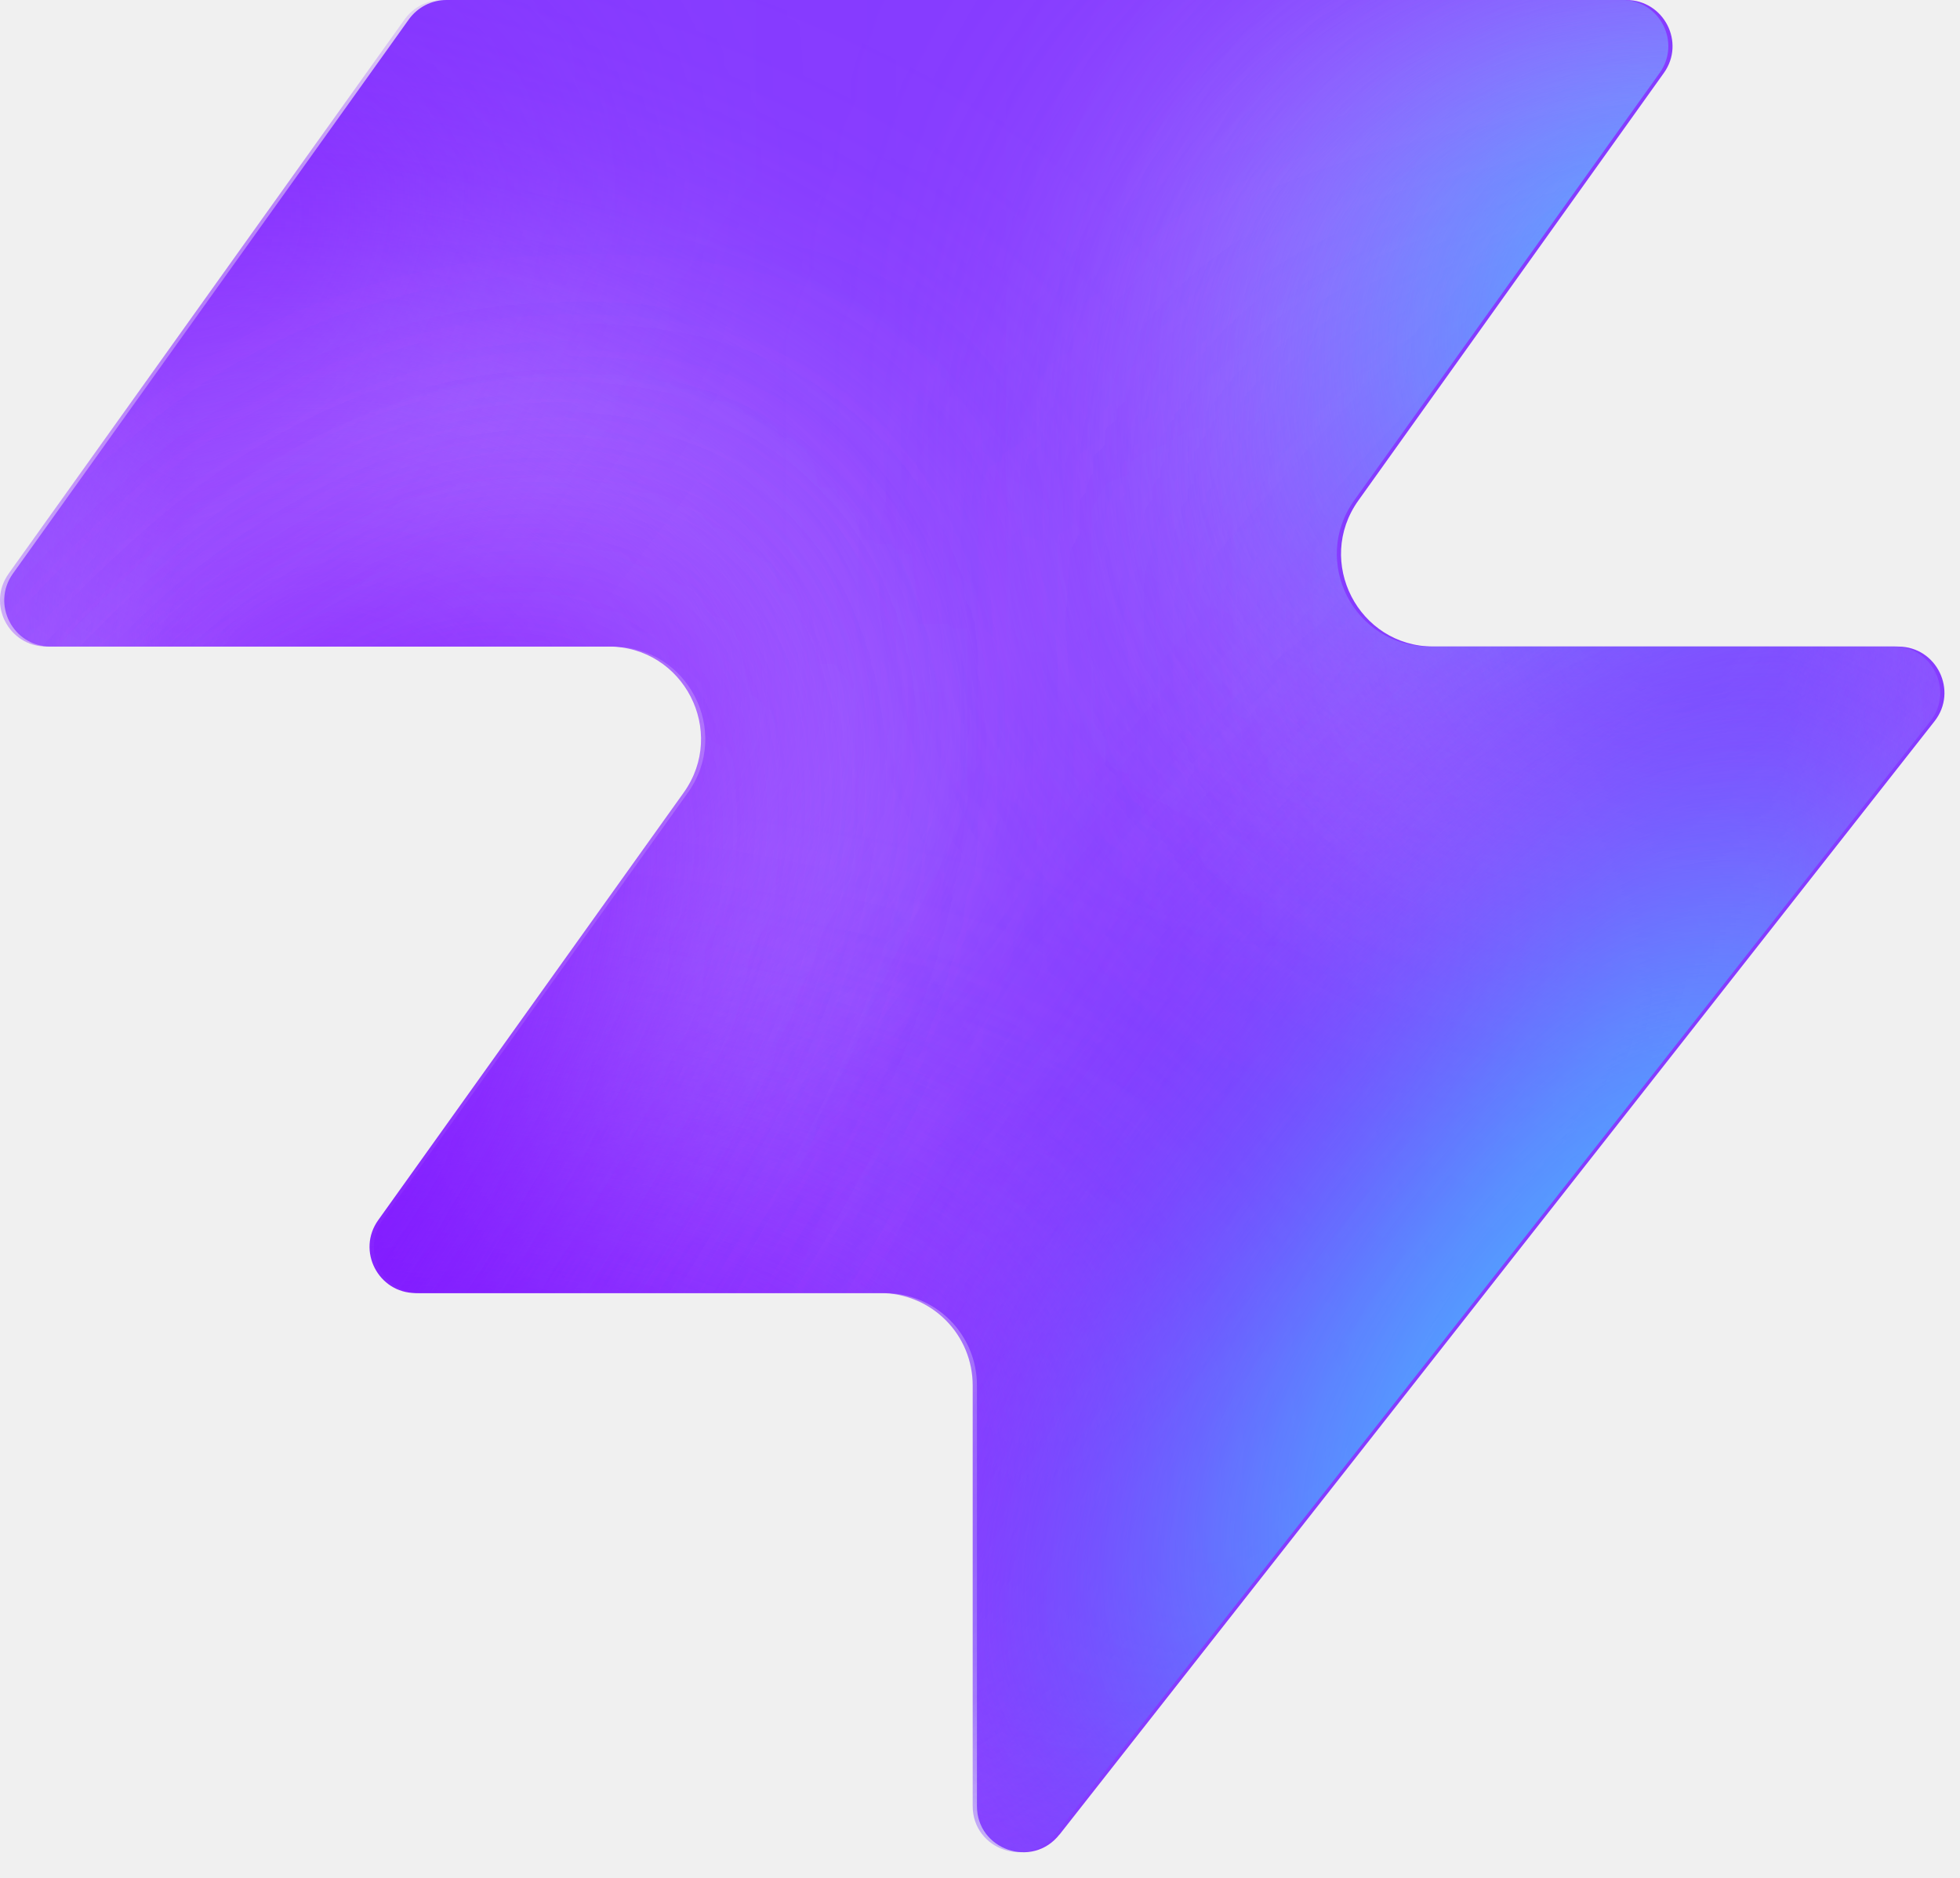
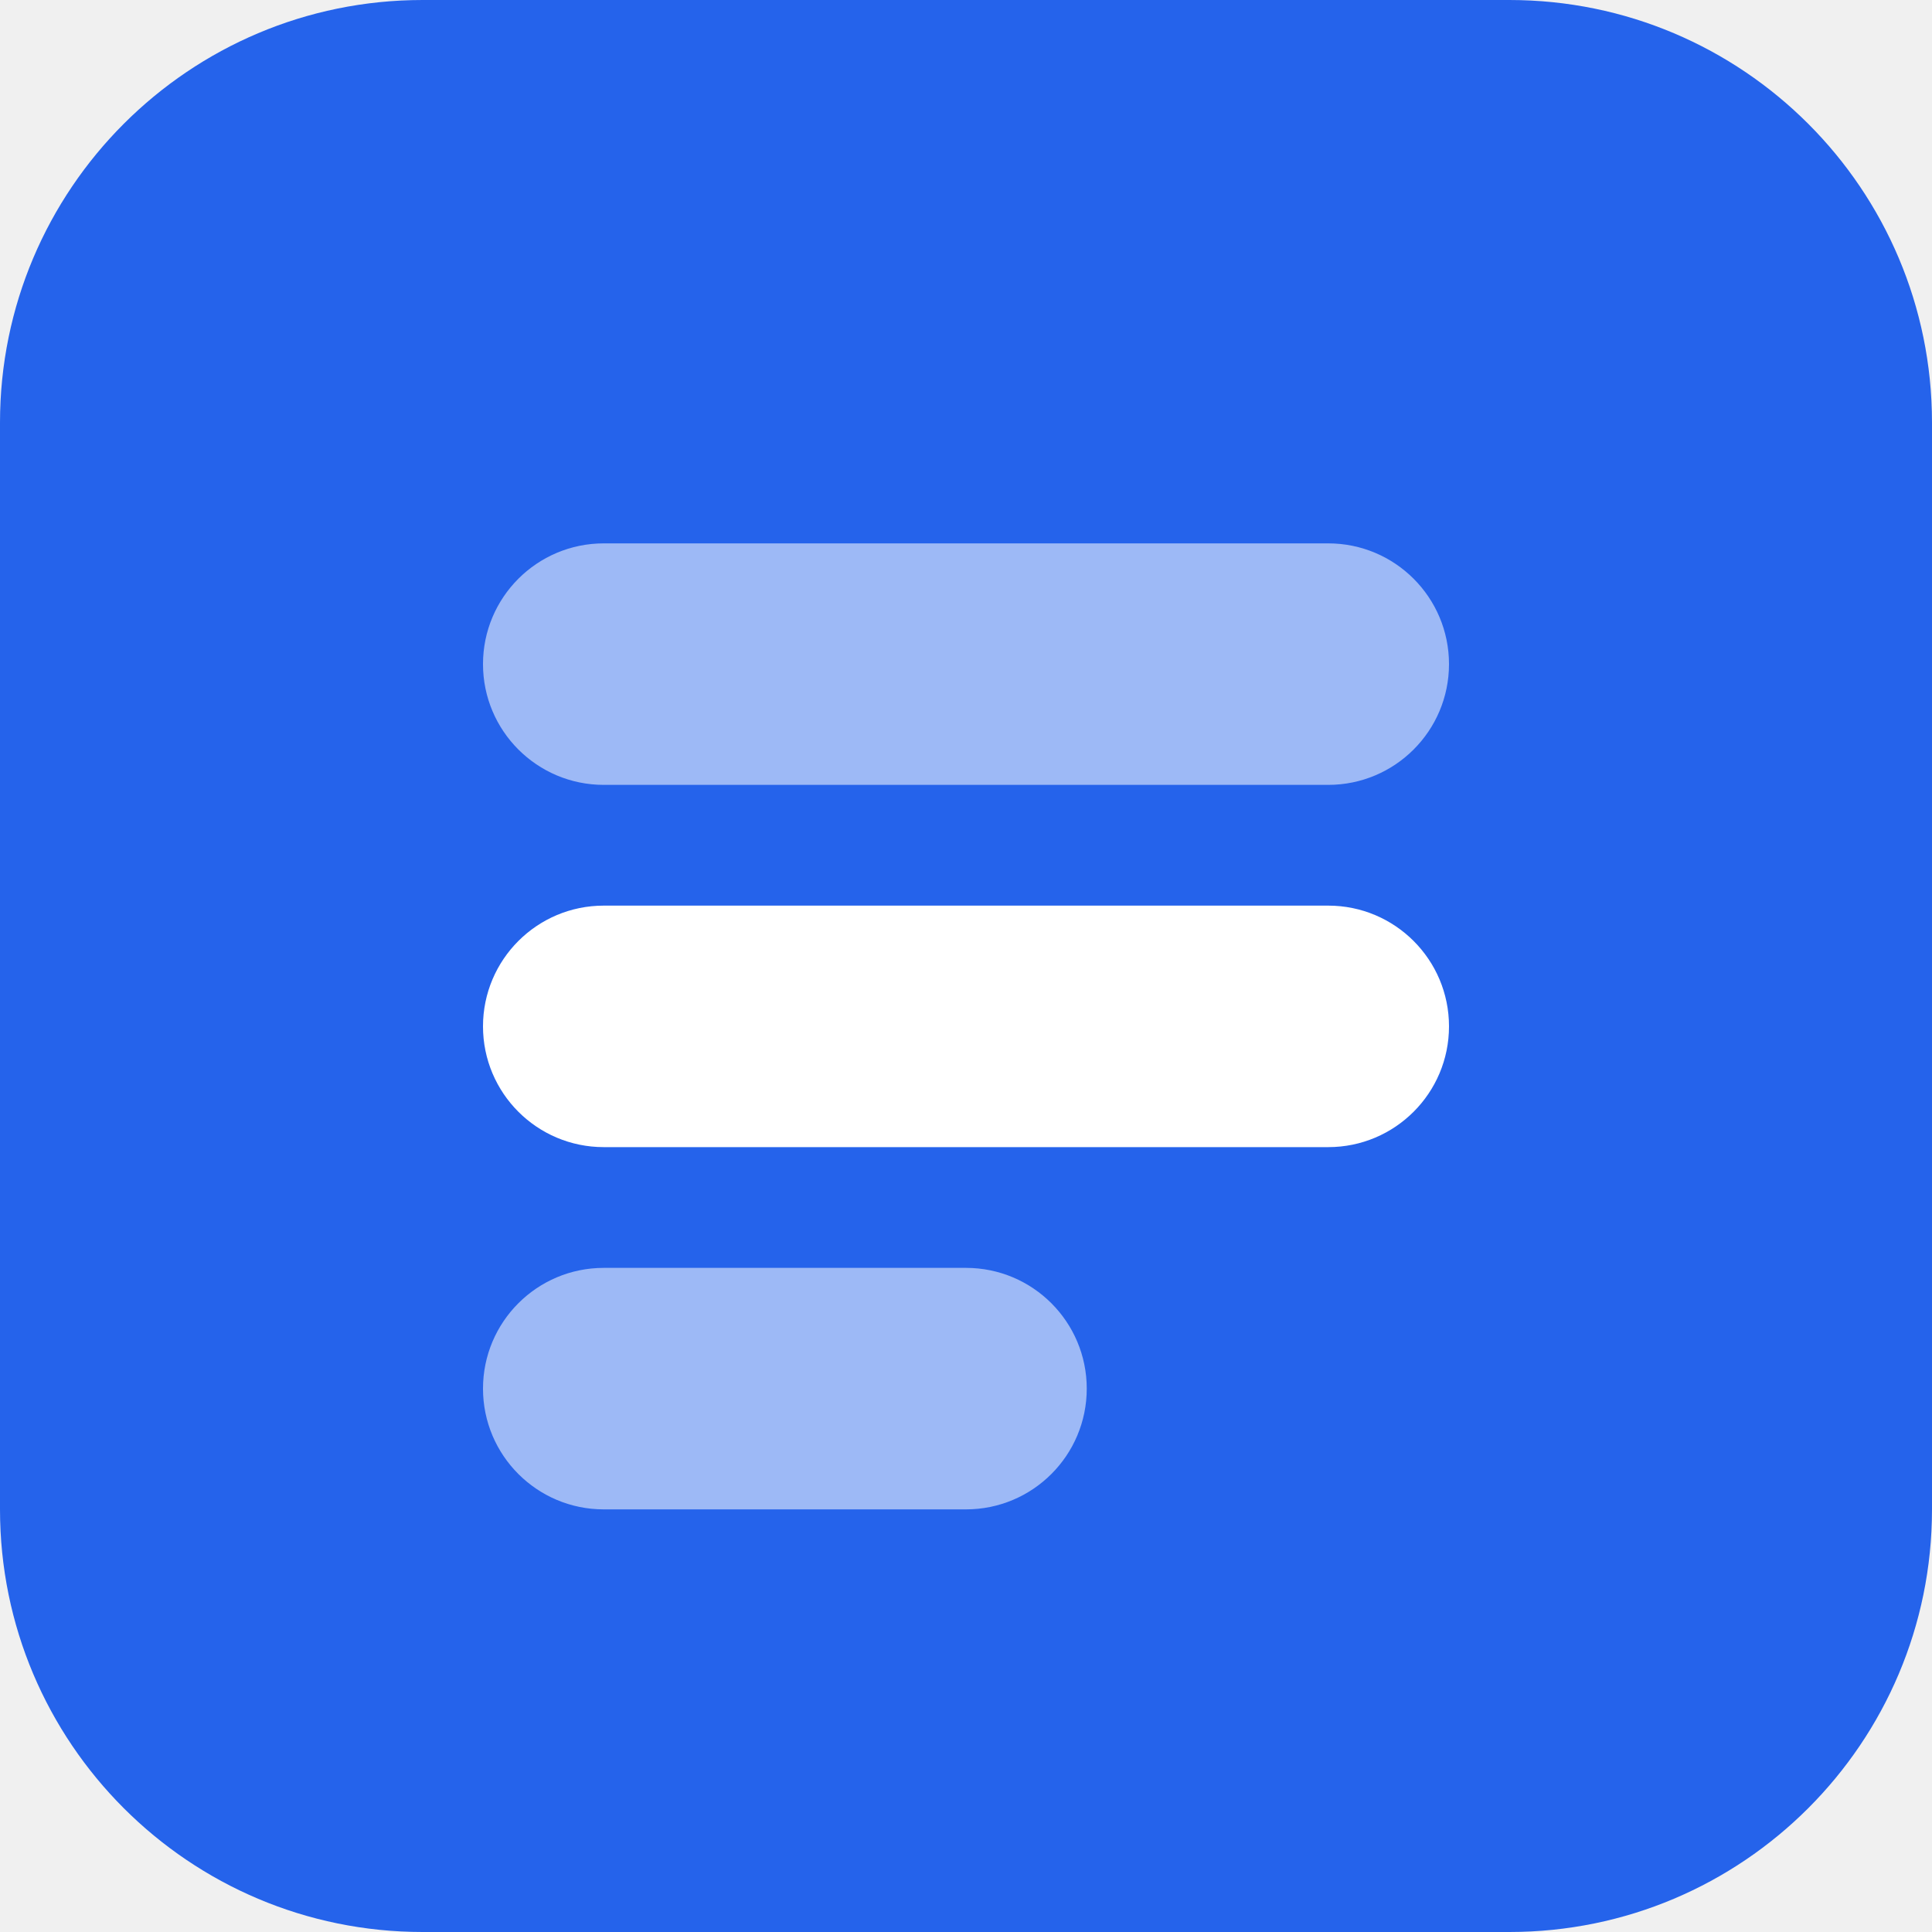
- <svg xmlns="http://www.w3.org/2000/svg" width="48" height="46" fill="none" viewBox="0 0 48 46">
-   <path fill="#863bff" d="M25.946 44.938c-.664.845-2.021.375-2.021-.698V33.937a2.26 2.26 0 0 0-2.262-2.262H10.287c-.92 0-1.456-1.04-.92-1.788l7.48-10.471c1.07-1.497 0-3.578-1.842-3.578H1.237c-.92 0-1.456-1.04-.92-1.788L10.013.474c.214-.297.556-.474.92-.474h28.894c.92 0 1.456 1.04.92 1.788l-7.48 10.471c-1.07 1.498 0 3.579 1.842 3.579h11.377c.943 0 1.473 1.088.89 1.83L25.947 44.94z" style="fill:#863bff;fill:color(display-p3 .525 .23 1);fill-opacity:1" />
-   <mask id="a" width="48" height="46" x="0" y="0" maskUnits="userSpaceOnUse" style="mask-type:alpha">
-     <path fill="#000" d="M25.842 44.938c-.664.844-2.021.375-2.021-.698V33.937a2.26 2.26 0 0 0-2.262-2.262H10.183c-.92 0-1.456-1.04-.92-1.788l7.48-10.471c1.07-1.498 0-3.579-1.842-3.579H1.133c-.92 0-1.456-1.04-.92-1.787L9.91.473c.214-.297.556-.474.92-.474h28.894c.92 0 1.456 1.04.92 1.788l-7.48 10.471c-1.07 1.498 0 3.578 1.842 3.578h11.377c.943 0 1.473 1.088.89 1.832L25.843 44.94z" style="fill:#000;fill-opacity:1" />
-   </mask>
-   <g mask="url(#a)">
-     <g filter="url(#b)">
-       <ellipse cx="5.508" cy="14.704" fill="#ede6ff" rx="5.508" ry="14.704" style="fill:#ede6ff;fill:color(display-p3 .927 .903 1);fill-opacity:1" transform="matrix(.00324 1 1 -.00324 -4.47 31.516)" />
-     </g>
-     <g filter="url(#c)">
-       <ellipse cx="10.399" cy="29.851" fill="#ede6ff" rx="10.399" ry="29.851" style="fill:#ede6ff;fill:color(display-p3 .927 .903 1);fill-opacity:1" transform="matrix(.00324 1 1 -.00324 -39.328 7.883)" />
-     </g>
-     <g filter="url(#d)">
-       <ellipse cx="5.508" cy="30.487" fill="#7e14ff" rx="5.508" ry="30.487" style="fill:#7e14ff;fill:color(display-p3 .492 .077 1);fill-opacity:1" transform="rotate(89.814 -25.913 -14.639)scale(1 -1)" />
-     </g>
-     <g filter="url(#e)">
-       <ellipse cx="5.508" cy="30.599" fill="#7e14ff" rx="5.508" ry="30.599" style="fill:#7e14ff;fill:color(display-p3 .492 .077 1);fill-opacity:1" transform="rotate(89.814 -32.644 -3.334)scale(1 -1)" />
-     </g>
-     <g filter="url(#f)">
-       <ellipse cx="5.508" cy="30.599" fill="#7e14ff" rx="5.508" ry="30.599" style="fill:#7e14ff;fill:color(display-p3 .492 .077 1);fill-opacity:1" transform="matrix(.00324 1 1 -.00324 -34.34 30.47)" />
-     </g>
-     <g filter="url(#g)">
-       <ellipse cx="14.072" cy="22.078" fill="#ede6ff" rx="14.072" ry="22.078" style="fill:#ede6ff;fill:color(display-p3 .927 .903 1);fill-opacity:1" transform="rotate(93.35 24.506 48.493)scale(-1 1)" />
-     </g>
-     <g filter="url(#h)">
-       <ellipse cx="3.47" cy="21.501" fill="#7e14ff" rx="3.47" ry="21.501" style="fill:#7e14ff;fill:color(display-p3 .492 .077 1);fill-opacity:1" transform="rotate(89.009 28.708 47.59)scale(-1 1)" />
-     </g>
-     <g filter="url(#i)">
-       <ellipse cx="3.47" cy="21.501" fill="#7e14ff" rx="3.47" ry="21.501" style="fill:#7e14ff;fill:color(display-p3 .492 .077 1);fill-opacity:1" transform="rotate(89.009 28.708 47.59)scale(-1 1)" />
-     </g>
-     <g filter="url(#j)">
-       <ellipse cx=".387" cy="8.972" fill="#7e14ff" rx="4.407" ry="29.108" style="fill:#7e14ff;fill:color(display-p3 .492 .077 1);fill-opacity:1" transform="rotate(39.51 .387 8.972)" />
-     </g>
-     <g filter="url(#k)">
-       <ellipse cx="47.523" cy="-6.092" fill="#7e14ff" rx="4.407" ry="29.108" style="fill:#7e14ff;fill:color(display-p3 .492 .077 1);fill-opacity:1" transform="rotate(37.892 47.523 -6.092)" />
-     </g>
-     <g filter="url(#l)">
-       <ellipse cx="41.412" cy="6.333" fill="#47bfff" rx="5.971" ry="9.665" style="fill:#47bfff;fill:color(display-p3 .28 .748 1);fill-opacity:1" transform="rotate(37.892 41.412 6.333)" />
-     </g>
-     <g filter="url(#m)">
-       <ellipse cx="-1.879" cy="38.332" fill="#7e14ff" rx="4.407" ry="29.108" style="fill:#7e14ff;fill:color(display-p3 .492 .077 1);fill-opacity:1" transform="rotate(37.892 -1.88 38.332)" />
-     </g>
-     <g filter="url(#n)">
-       <ellipse cx="-1.879" cy="38.332" fill="#7e14ff" rx="4.407" ry="29.108" style="fill:#7e14ff;fill:color(display-p3 .492 .077 1);fill-opacity:1" transform="rotate(37.892 -1.88 38.332)" />
-     </g>
-     <g filter="url(#o)">
-       <ellipse cx="35.651" cy="29.907" fill="#7e14ff" rx="4.407" ry="29.108" style="fill:#7e14ff;fill:color(display-p3 .492 .077 1);fill-opacity:1" transform="rotate(37.892 35.651 29.907)" />
-     </g>
-     <g filter="url(#p)">
-       <ellipse cx="38.418" cy="32.4" fill="#47bfff" rx="5.971" ry="15.297" style="fill:#47bfff;fill:color(display-p3 .28 .748 1);fill-opacity:1" transform="rotate(37.892 38.418 32.4)" />
-     </g>
-   </g>
-   <defs>
-     <filter id="b" width="60.045" height="41.654" x="-19.77" y="16.149" color-interpolation-filters="sRGB" filterUnits="userSpaceOnUse">
-       <feFlood flood-opacity="0" result="BackgroundImageFix" />
-       <feBlend in="SourceGraphic" in2="BackgroundImageFix" result="shape" />
-       <feGaussianBlur result="effect1_foregroundBlur_2002_17158" stdDeviation="7.659" />
-     </filter>
-     <filter id="c" width="90.34" height="51.437" x="-54.613" y="-7.533" color-interpolation-filters="sRGB" filterUnits="userSpaceOnUse">
-       <feFlood flood-opacity="0" result="BackgroundImageFix" />
-       <feBlend in="SourceGraphic" in2="BackgroundImageFix" result="shape" />
-       <feGaussianBlur result="effect1_foregroundBlur_2002_17158" stdDeviation="7.659" />
-     </filter>
-     <filter id="d" width="79.355" height="29.4" x="-49.64" y="2.03" color-interpolation-filters="sRGB" filterUnits="userSpaceOnUse">
-       <feFlood flood-opacity="0" result="BackgroundImageFix" />
-       <feBlend in="SourceGraphic" in2="BackgroundImageFix" result="shape" />
-       <feGaussianBlur result="effect1_foregroundBlur_2002_17158" stdDeviation="4.596" />
-     </filter>
-     <filter id="e" width="79.579" height="29.4" x="-45.045" y="20.029" color-interpolation-filters="sRGB" filterUnits="userSpaceOnUse">
-       <feFlood flood-opacity="0" result="BackgroundImageFix" />
-       <feBlend in="SourceGraphic" in2="BackgroundImageFix" result="shape" />
-       <feGaussianBlur result="effect1_foregroundBlur_2002_17158" stdDeviation="4.596" />
-     </filter>
-     <filter id="f" width="79.579" height="29.4" x="-43.513" y="21.178" color-interpolation-filters="sRGB" filterUnits="userSpaceOnUse">
-       <feFlood flood-opacity="0" result="BackgroundImageFix" />
-       <feBlend in="SourceGraphic" in2="BackgroundImageFix" result="shape" />
-       <feGaussianBlur result="effect1_foregroundBlur_2002_17158" stdDeviation="4.596" />
-     </filter>
-     <filter id="g" width="74.749" height="58.852" x="15.756" y="-17.901" color-interpolation-filters="sRGB" filterUnits="userSpaceOnUse">
-       <feFlood flood-opacity="0" result="BackgroundImageFix" />
-       <feBlend in="SourceGraphic" in2="BackgroundImageFix" result="shape" />
-       <feGaussianBlur result="effect1_foregroundBlur_2002_17158" stdDeviation="7.659" />
-     </filter>
-     <filter id="h" width="61.377" height="25.362" x="23.548" y="2.284" color-interpolation-filters="sRGB" filterUnits="userSpaceOnUse">
-       <feFlood flood-opacity="0" result="BackgroundImageFix" />
-       <feBlend in="SourceGraphic" in2="BackgroundImageFix" result="shape" />
-       <feGaussianBlur result="effect1_foregroundBlur_2002_17158" stdDeviation="4.596" />
-     </filter>
-     <filter id="i" width="61.377" height="25.362" x="23.548" y="2.284" color-interpolation-filters="sRGB" filterUnits="userSpaceOnUse">
-       <feFlood flood-opacity="0" result="BackgroundImageFix" />
-       <feBlend in="SourceGraphic" in2="BackgroundImageFix" result="shape" />
-       <feGaussianBlur result="effect1_foregroundBlur_2002_17158" stdDeviation="4.596" />
-     </filter>
-     <filter id="j" width="56.045" height="63.649" x="-27.636" y="-22.853" color-interpolation-filters="sRGB" filterUnits="userSpaceOnUse">
-       <feFlood flood-opacity="0" result="BackgroundImageFix" />
-       <feBlend in="SourceGraphic" in2="BackgroundImageFix" result="shape" />
-       <feGaussianBlur result="effect1_foregroundBlur_2002_17158" stdDeviation="4.596" />
-     </filter>
-     <filter id="k" width="54.814" height="64.646" x="20.116" y="-38.415" color-interpolation-filters="sRGB" filterUnits="userSpaceOnUse">
-       <feFlood flood-opacity="0" result="BackgroundImageFix" />
-       <feBlend in="SourceGraphic" in2="BackgroundImageFix" result="shape" />
-       <feGaussianBlur result="effect1_foregroundBlur_2002_17158" stdDeviation="4.596" />
-     </filter>
-     <filter id="l" width="33.541" height="35.313" x="24.641" y="-11.323" color-interpolation-filters="sRGB" filterUnits="userSpaceOnUse">
-       <feFlood flood-opacity="0" result="BackgroundImageFix" />
-       <feBlend in="SourceGraphic" in2="BackgroundImageFix" result="shape" />
-       <feGaussianBlur result="effect1_foregroundBlur_2002_17158" stdDeviation="4.596" />
-     </filter>
-     <filter id="m" width="54.814" height="64.646" x="-29.286" y="6.009" color-interpolation-filters="sRGB" filterUnits="userSpaceOnUse">
-       <feFlood flood-opacity="0" result="BackgroundImageFix" />
-       <feBlend in="SourceGraphic" in2="BackgroundImageFix" result="shape" />
-       <feGaussianBlur result="effect1_foregroundBlur_2002_17158" stdDeviation="4.596" />
-     </filter>
-     <filter id="n" width="54.814" height="64.646" x="-29.286" y="6.009" color-interpolation-filters="sRGB" filterUnits="userSpaceOnUse">
-       <feFlood flood-opacity="0" result="BackgroundImageFix" />
-       <feBlend in="SourceGraphic" in2="BackgroundImageFix" result="shape" />
-       <feGaussianBlur result="effect1_foregroundBlur_2002_17158" stdDeviation="4.596" />
-     </filter>
-     <filter id="o" width="54.814" height="64.646" x="8.244" y="-2.416" color-interpolation-filters="sRGB" filterUnits="userSpaceOnUse">
-       <feFlood flood-opacity="0" result="BackgroundImageFix" />
-       <feBlend in="SourceGraphic" in2="BackgroundImageFix" result="shape" />
-       <feGaussianBlur result="effect1_foregroundBlur_2002_17158" stdDeviation="4.596" />
-     </filter>
-     <filter id="p" width="39.409" height="43.623" x="18.713" y="10.588" color-interpolation-filters="sRGB" filterUnits="userSpaceOnUse">
-       <feFlood flood-opacity="0" result="BackgroundImageFix" />
-       <feBlend in="SourceGraphic" in2="BackgroundImageFix" result="shape" />
-       <feGaussianBlur result="effect1_foregroundBlur_2002_17158" stdDeviation="4.596" />
-     </filter>
-   </defs>
+ <svg xmlns="http://www.w3.org/2000/svg" viewBox="0 0 32 32">
+   <rect width="32" height="32" rx="7" fill="#2563EB" />
+   <rect x="8" y="9" width="16" height="4" rx="2" fill="#fff" opacity="0.55" />
+   <rect x="8" y="15" width="16" height="4" rx="2" fill="#fff" />
+   <rect x="8" y="21" width="10" height="4" rx="2" fill="#fff" opacity="0.55" />
</svg>
